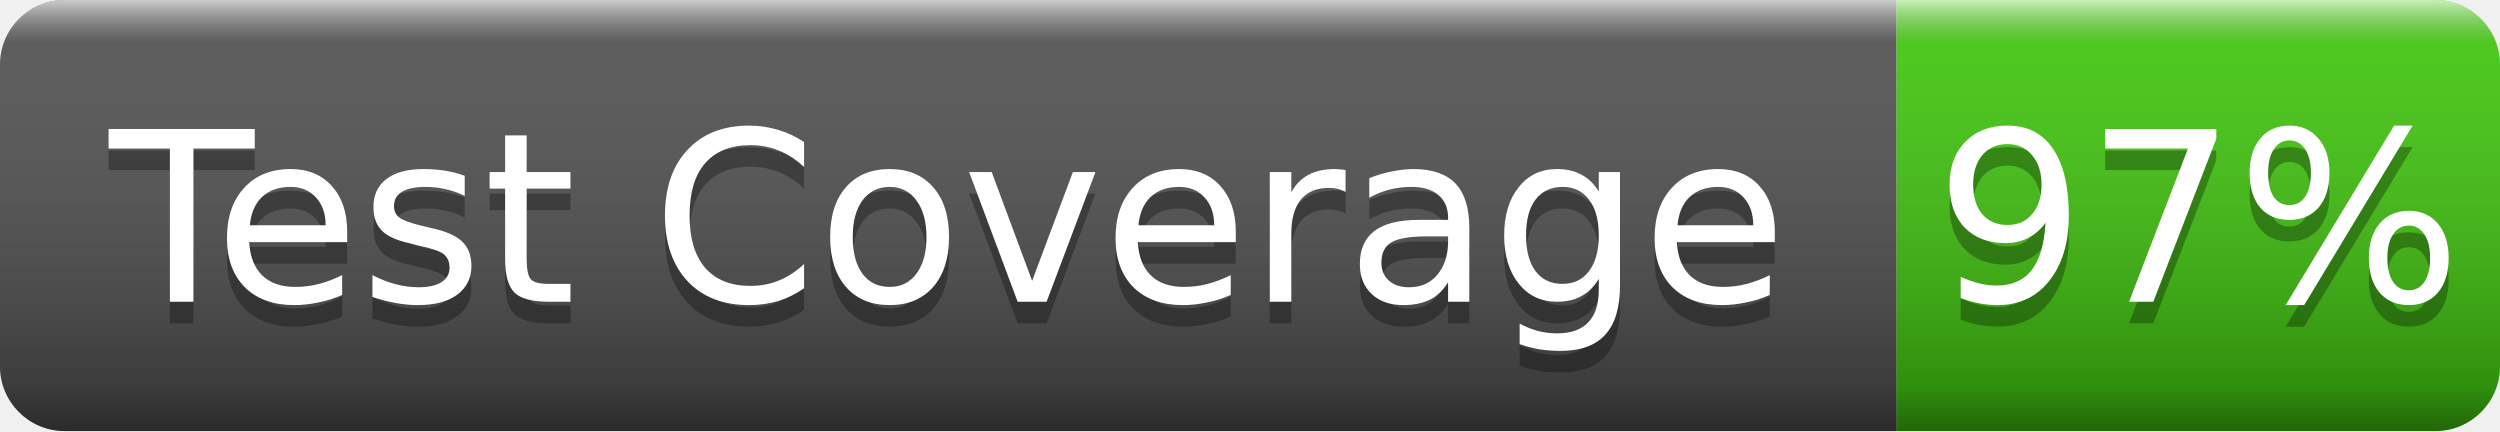
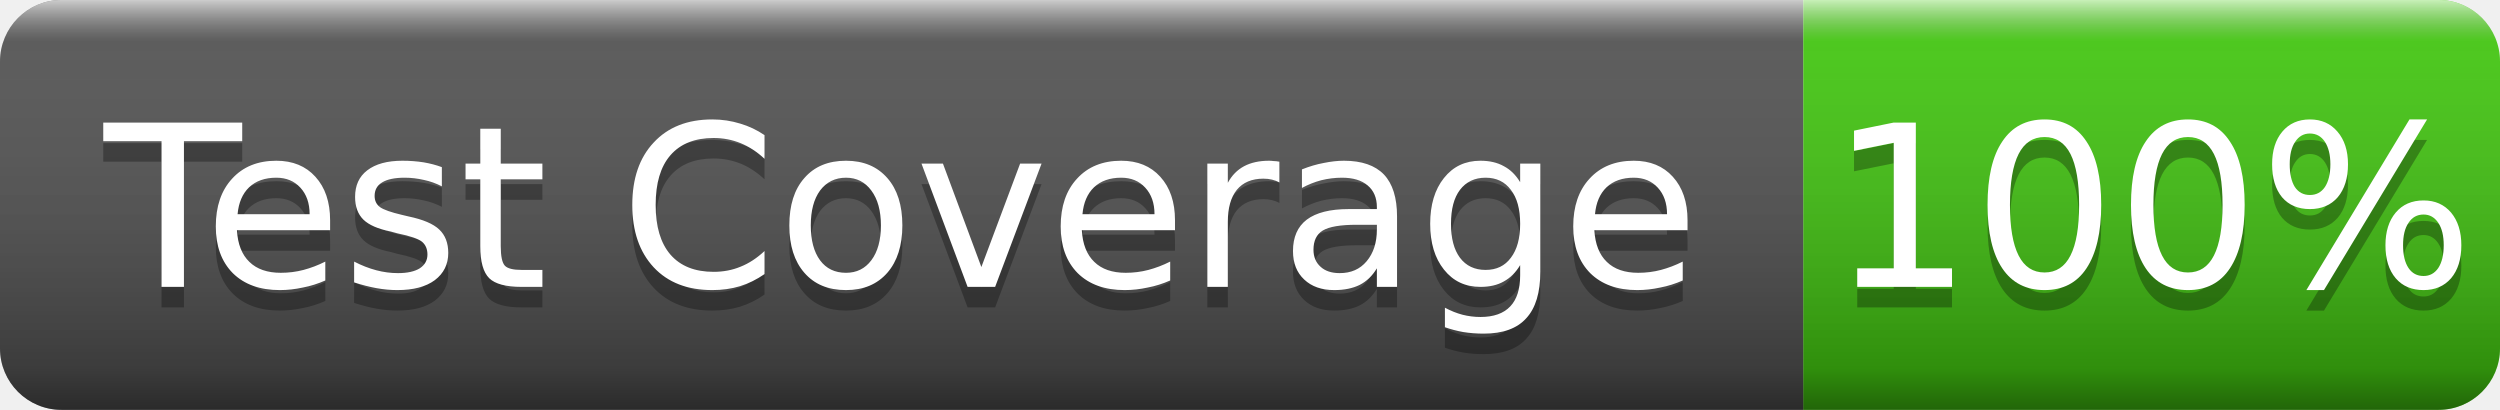
- <svg xmlns="http://www.w3.org/2000/svg" width="116" height="20" role="img" aria-label="Test Coverage: 97%">
+ <svg xmlns="http://www.w3.org/2000/svg" width="122" height="20" role="img" aria-label="Test Coverage: 100%">
  <linearGradient id="g" x2="0" y2="100%">
    <stop offset="0" stop-color="#fff" stop-opacity=".7" />
    <stop offset=".1" stop-color="#aaa" stop-opacity=".1" />
    <stop offset=".9" stop-opacity=".3" />
    <stop offset="1" stop-opacity=".5" />
  </linearGradient>
  <clipPath id="r">
-     <rect width="116" height="20" rx="3" fill="#fff" />
+     <rect width="122" height="20" rx="3" fill="#fff" />
  </clipPath>
  <g clip-path="url(#r)">
    <rect width="88" height="20" fill="#555" />
-     <rect x="88" width="28" height="20" fill="#4c1" />
-     <rect width="116" height="20" fill="url(#g)" />
+     <rect x="88" width="34" height="20" fill="#4c1" />
+     <rect width="122" height="20" fill="url(#g)" />
  </g>
  <g fill="#fff" text-anchor="middle" font-family="Verdana,Geneva,DejaVu Sans,sans-serif" font-size="11">
    <text x="44.0" y="15" fill="#010101" fill-opacity=".3">Test Coverage</text>
    <text x="44.0" y="14">Test Coverage</text>
-     <text x="102.0" y="15" fill="#010101" fill-opacity=".3">97%</text>
-     <text x="102.0" y="14">97%</text>
+     <text x="105.0" y="15" fill="#010101" fill-opacity=".3">100%</text>
+     <text x="105.0" y="14">100%</text>
  </g>
</svg>
